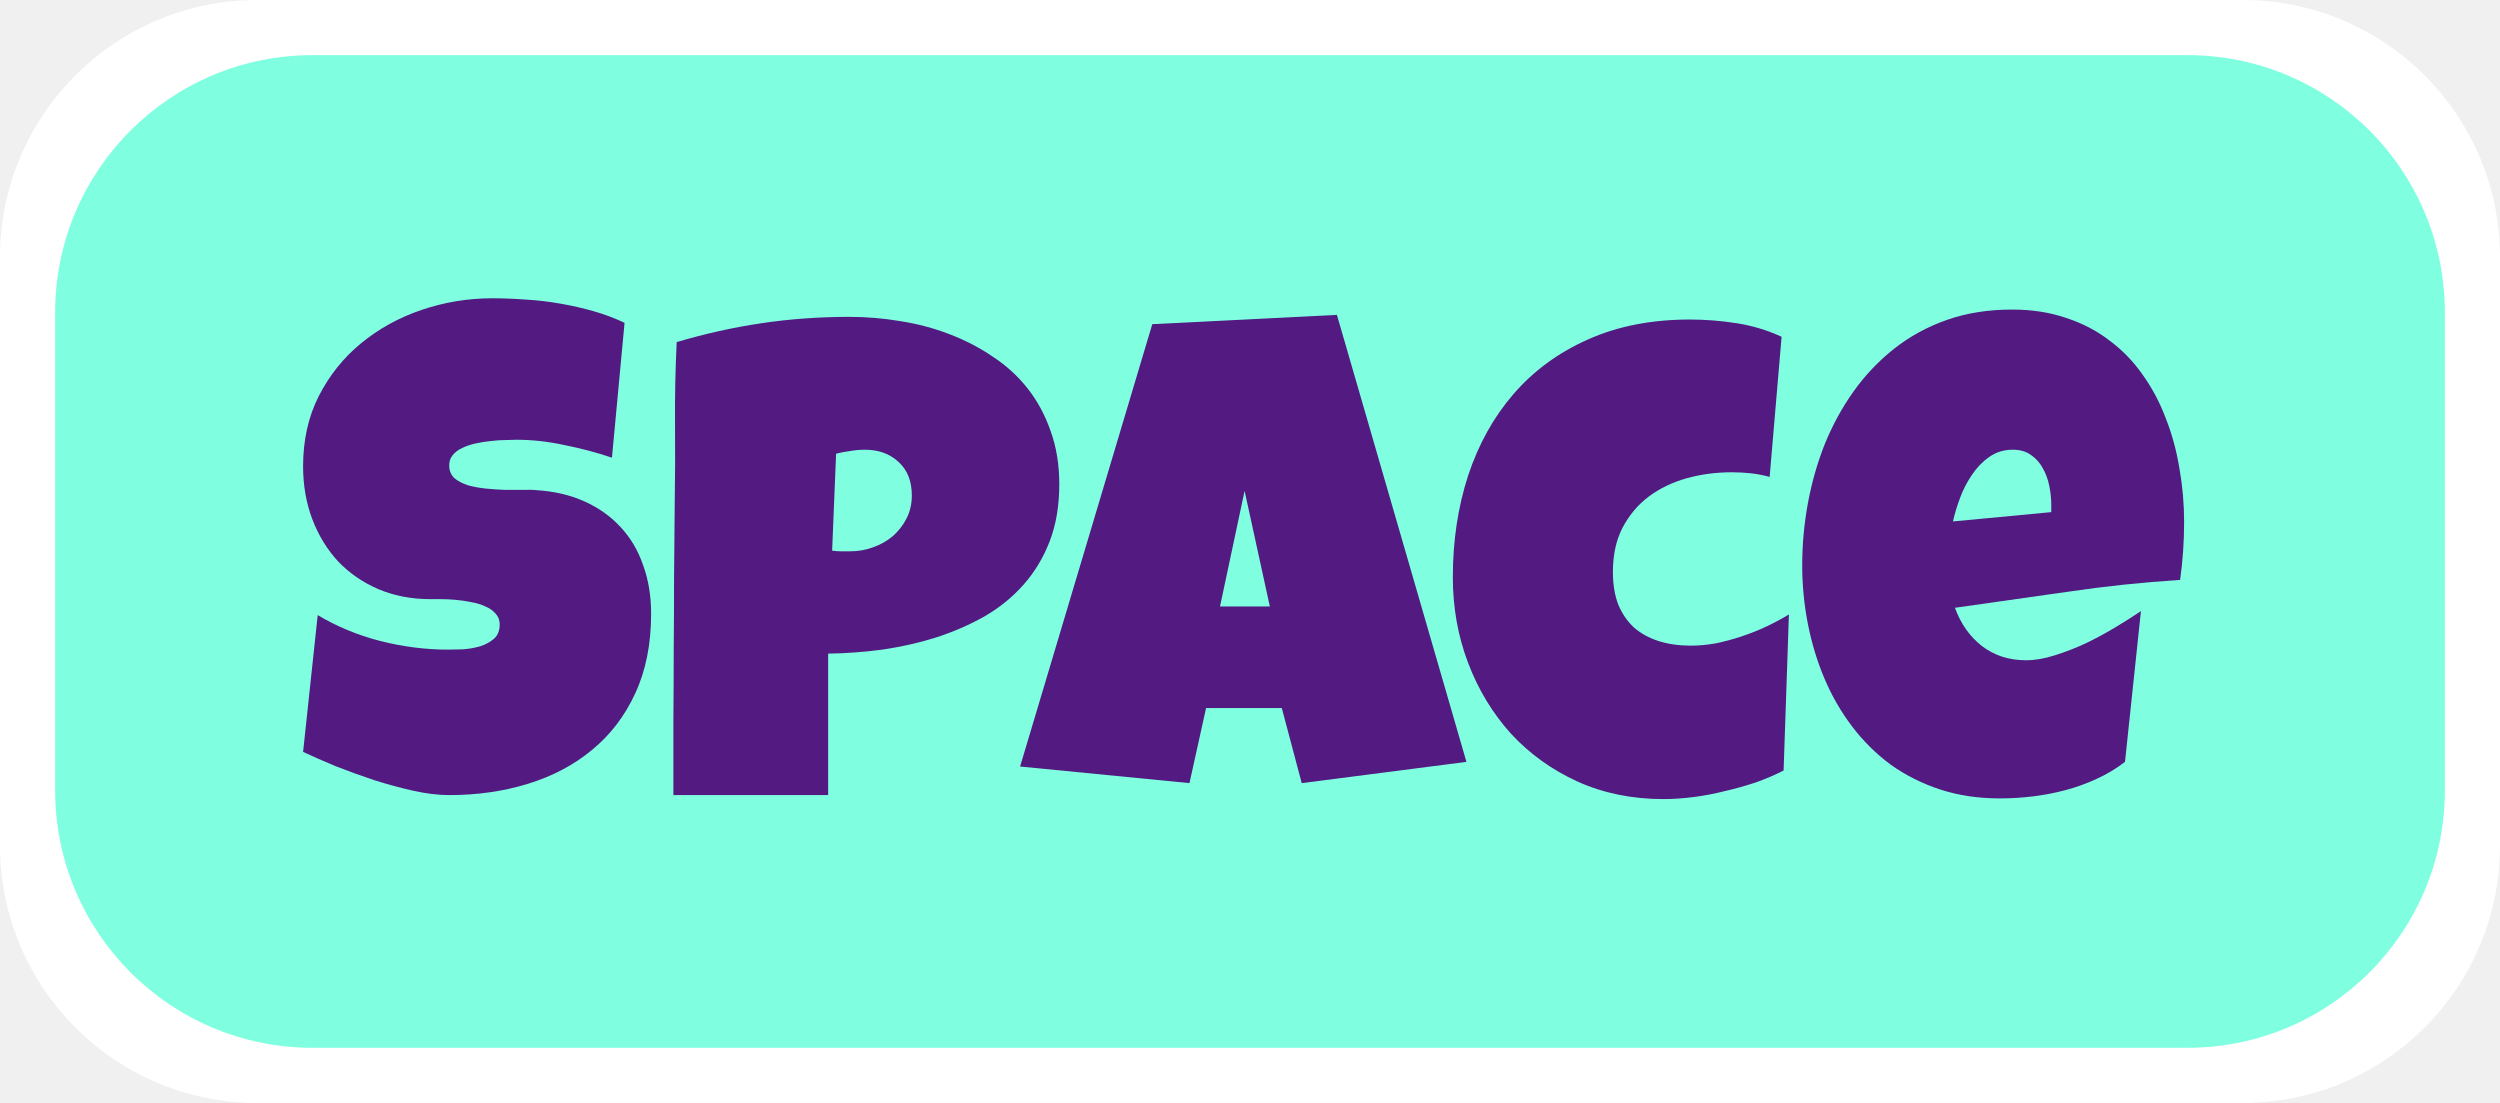
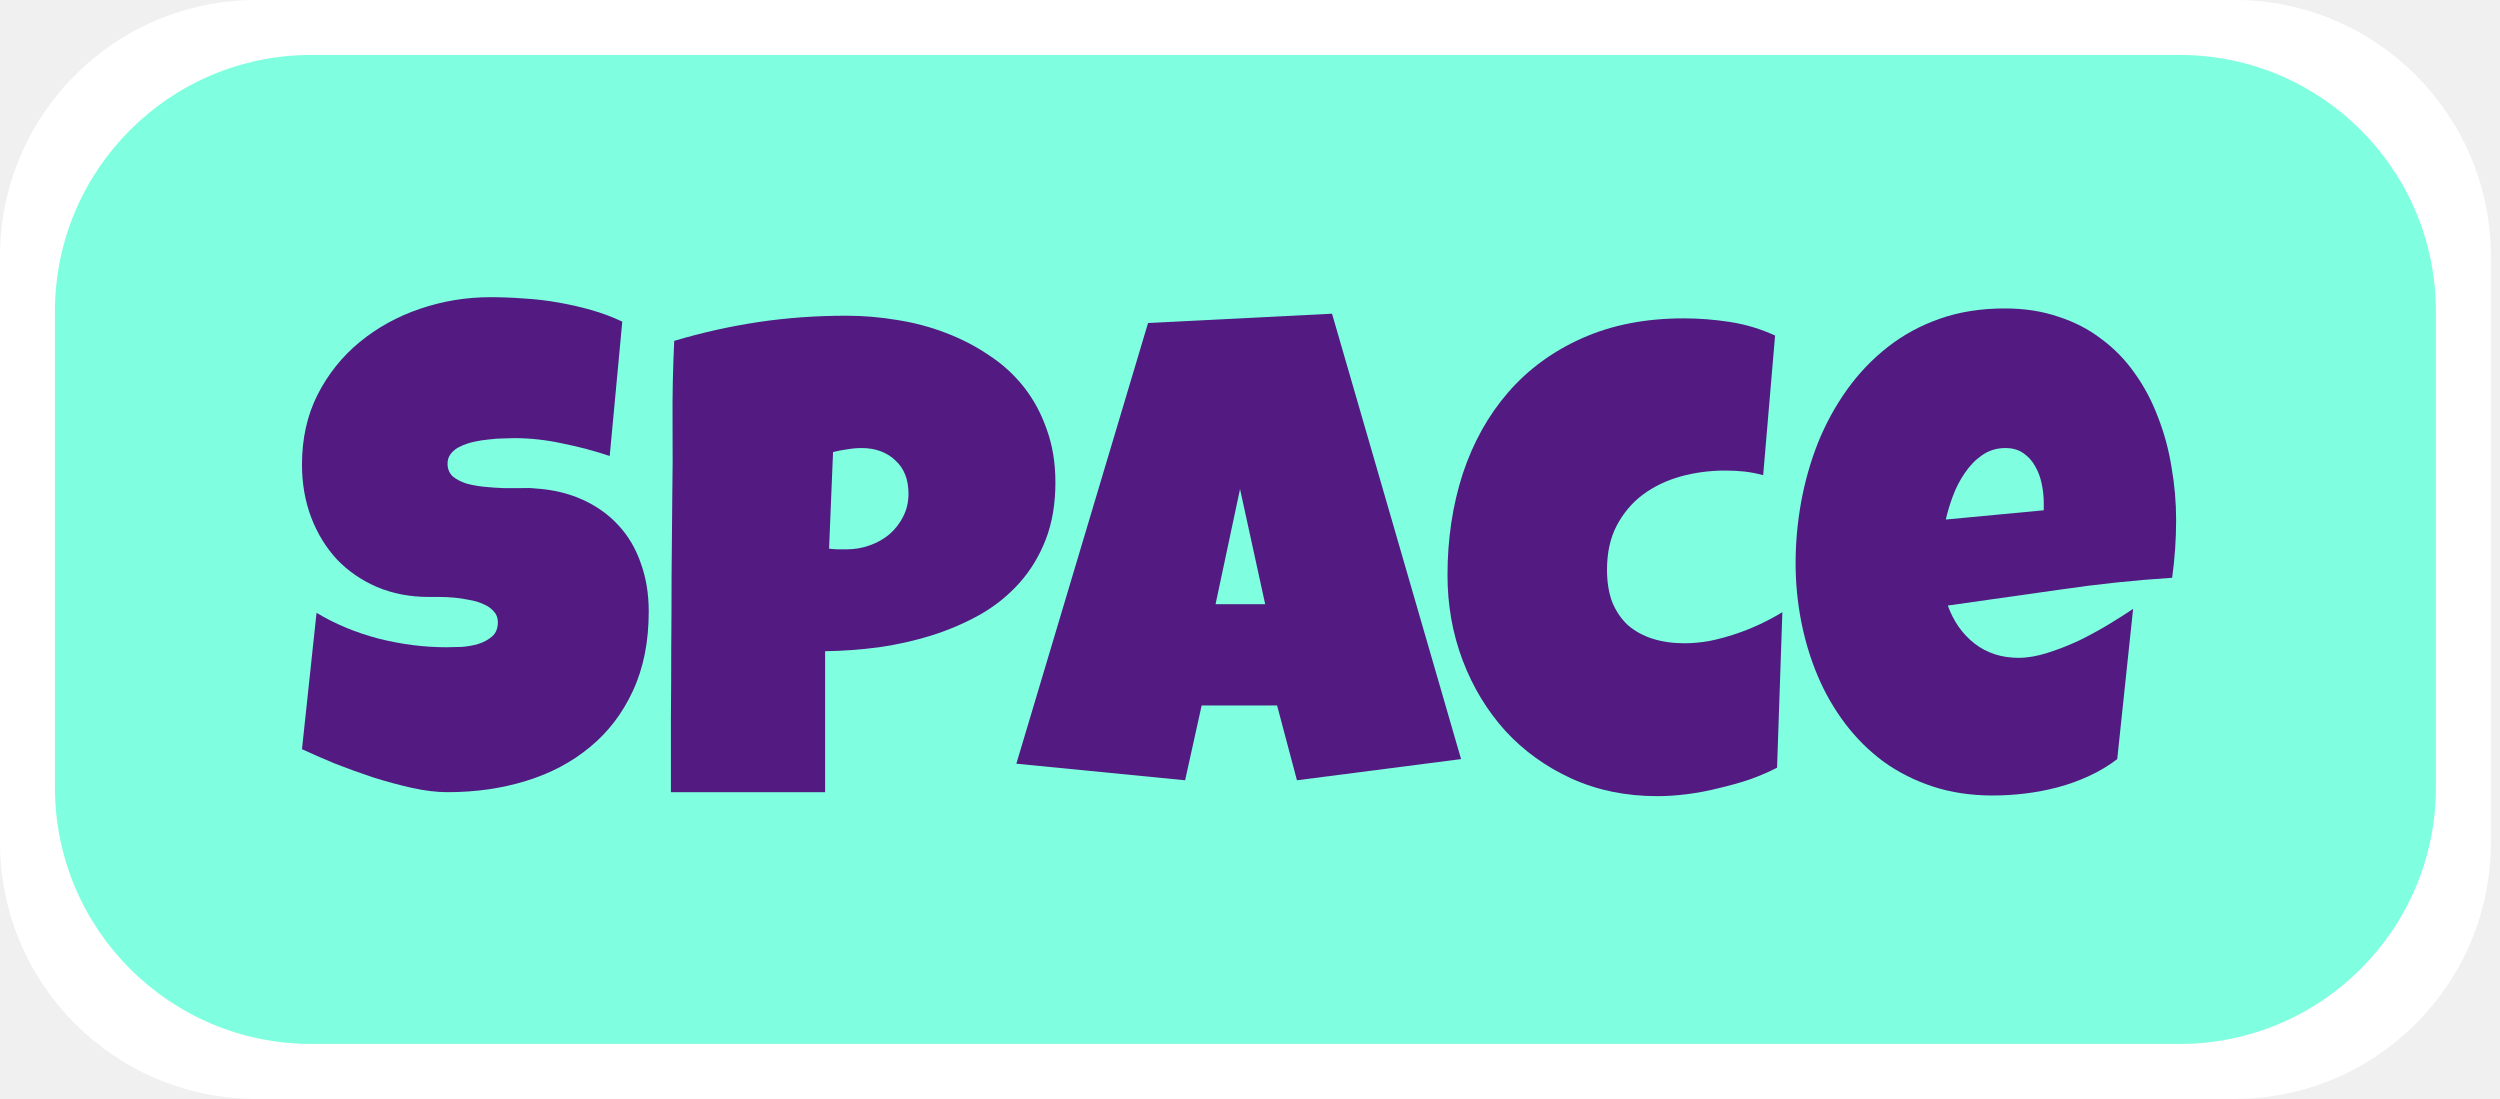
- <svg xmlns="http://www.w3.org/2000/svg" width="136" height="60" viewBox="0 0 136 60" fill="none">
-   <path d="M0 14C0 6.268 6.268 0 14 0H122C129.732 0 136 6.268 136 14V46C136 53.732 129.732 60 122 60H14C6.268 60 0 53.732 0 46V14Z" fill="white" />
-   <path d="M3 17C3 9.268 9.268 3 17 3H119C126.732 3 133 9.268 133 17V43C133 50.732 126.732 57 119 57H17C9.268 57 3 50.732 3 43V17Z" fill="#7FFFE0" />
-   <path d="M35.421 33.389C35.421 35.039 35.132 36.484 34.554 37.725C33.988 38.953 33.205 39.977 32.206 40.796C31.218 41.615 30.056 42.229 28.719 42.639C27.394 43.048 25.967 43.253 24.437 43.253C23.847 43.253 23.197 43.175 22.486 43.018C21.787 42.861 21.077 42.669 20.354 42.44C19.631 42.199 18.933 41.946 18.258 41.681C17.596 41.404 17.006 41.145 16.488 40.904L17.283 33.461C18.306 34.075 19.439 34.545 20.679 34.87C21.932 35.183 23.16 35.34 24.365 35.34C24.594 35.34 24.871 35.334 25.196 35.322C25.521 35.298 25.828 35.243 26.117 35.159C26.418 35.063 26.671 34.924 26.876 34.744C27.081 34.563 27.183 34.304 27.183 33.967C27.183 33.738 27.111 33.545 26.966 33.389C26.822 33.22 26.635 33.088 26.406 32.991C26.177 32.883 25.919 32.804 25.629 32.756C25.34 32.696 25.057 32.654 24.78 32.63C24.503 32.606 24.244 32.594 24.003 32.594C23.762 32.594 23.57 32.594 23.425 32.594C22.39 32.594 21.444 32.413 20.589 32.052C19.746 31.69 19.017 31.191 18.403 30.552C17.801 29.902 17.331 29.137 16.994 28.258C16.656 27.366 16.488 26.403 16.488 25.367C16.488 23.946 16.771 22.675 17.337 21.555C17.915 20.423 18.68 19.465 19.631 18.683C20.595 17.888 21.697 17.279 22.938 16.858C24.178 16.436 25.461 16.226 26.786 16.226C27.376 16.226 27.984 16.25 28.61 16.298C29.237 16.334 29.857 16.406 30.471 16.515C31.098 16.623 31.706 16.762 32.296 16.93C32.886 17.099 33.446 17.31 33.976 17.562L33.29 24.898C32.471 24.62 31.609 24.392 30.706 24.211C29.815 24.018 28.942 23.922 28.086 23.922C27.93 23.922 27.725 23.928 27.472 23.94C27.231 23.94 26.972 23.958 26.695 23.994C26.43 24.018 26.159 24.06 25.882 24.121C25.605 24.181 25.358 24.265 25.142 24.373C24.925 24.47 24.75 24.602 24.618 24.771C24.485 24.94 24.425 25.138 24.437 25.367C24.449 25.632 24.545 25.849 24.726 26.018C24.919 26.174 25.16 26.301 25.449 26.397C25.75 26.481 26.075 26.541 26.424 26.578C26.786 26.614 27.141 26.638 27.49 26.65C27.84 26.65 28.165 26.65 28.466 26.65C28.767 26.638 29.014 26.644 29.206 26.668C30.17 26.728 31.037 26.933 31.808 27.282C32.579 27.631 33.229 28.095 33.759 28.673C34.301 29.252 34.711 29.944 34.988 30.751C35.277 31.546 35.421 32.425 35.421 33.389Z" fill="#531A82" />
-   <path d="M57.625 26.343C57.625 27.511 57.45 28.547 57.101 29.45C56.752 30.354 56.27 31.148 55.656 31.835C55.053 32.509 54.343 33.081 53.524 33.551C52.705 34.009 51.826 34.388 50.886 34.69C49.959 34.978 48.995 35.195 47.996 35.34C46.996 35.472 46.014 35.545 45.051 35.557V43.253H36.632C36.632 41.88 36.632 40.543 36.632 39.242C36.644 37.941 36.65 36.653 36.65 35.376C36.662 34.087 36.668 32.792 36.668 31.492C36.68 30.191 36.692 28.848 36.704 27.463C36.728 25.994 36.734 24.524 36.722 23.055C36.71 21.585 36.74 20.104 36.812 18.61C38.354 18.153 39.896 17.809 41.438 17.581C42.979 17.352 44.569 17.237 46.207 17.237C47.134 17.237 48.062 17.316 48.989 17.472C49.917 17.617 50.802 17.852 51.645 18.177C52.5 18.502 53.289 18.912 54.012 19.405C54.746 19.887 55.379 20.465 55.909 21.14C56.439 21.814 56.854 22.585 57.155 23.452C57.468 24.319 57.625 25.283 57.625 26.343ZM49.603 26.957C49.603 26.174 49.363 25.566 48.881 25.132C48.411 24.687 47.797 24.464 47.038 24.464C46.785 24.464 46.52 24.488 46.243 24.536C45.978 24.572 45.725 24.62 45.484 24.681L45.268 29.956C45.436 29.98 45.599 29.992 45.755 29.992C45.912 29.992 46.075 29.992 46.243 29.992C46.677 29.992 47.092 29.92 47.49 29.775C47.899 29.631 48.261 29.426 48.574 29.161C48.887 28.884 49.134 28.565 49.315 28.204C49.507 27.83 49.603 27.415 49.603 26.957Z" fill="#531A82" />
-   <path d="M79.774 41.446L70.814 42.602L69.73 38.52H65.61L64.707 42.602L55.493 41.699L62.684 17.635L72.728 17.129L79.774 41.446ZM69.079 32.991L67.706 26.704L66.369 32.991H69.079Z" fill="#531A82" />
-   <path d="M96.919 18.321L96.269 25.945C95.92 25.849 95.576 25.783 95.239 25.747C94.902 25.71 94.559 25.692 94.21 25.692C93.354 25.692 92.535 25.801 91.752 26.018C90.982 26.234 90.295 26.566 89.693 27.011C89.103 27.457 88.627 28.023 88.266 28.709C87.916 29.384 87.742 30.185 87.742 31.112C87.742 31.787 87.838 32.377 88.031 32.883C88.236 33.377 88.519 33.792 88.88 34.129C89.253 34.455 89.699 34.702 90.217 34.87C90.747 35.039 91.331 35.123 91.969 35.123C92.415 35.123 92.873 35.081 93.342 34.997C93.812 34.9 94.282 34.774 94.751 34.617C95.221 34.461 95.673 34.28 96.106 34.075C96.54 33.87 96.944 33.654 97.317 33.425L97.028 41.916C96.558 42.157 96.052 42.374 95.51 42.566C94.968 42.747 94.408 42.904 93.83 43.036C93.264 43.181 92.692 43.289 92.114 43.361C91.548 43.434 91.006 43.47 90.488 43.47C88.778 43.47 87.218 43.151 85.809 42.512C84.412 41.874 83.207 41.007 82.195 39.911C81.196 38.803 80.419 37.52 79.865 36.062C79.311 34.605 79.034 33.051 79.034 31.401C79.034 29.426 79.311 27.583 79.865 25.873C80.431 24.163 81.256 22.681 82.34 21.429C83.436 20.164 84.785 19.176 86.387 18.466C88.001 17.743 89.849 17.382 91.933 17.382C92.764 17.382 93.607 17.448 94.462 17.581C95.317 17.713 96.137 17.96 96.919 18.321Z" fill="#531A82" />
-   <path d="M118.816 28.402C118.816 29.45 118.744 30.498 118.599 31.546C116.54 31.678 114.492 31.895 112.457 32.196C110.421 32.485 108.386 32.774 106.35 33.063C106.663 33.931 107.151 34.623 107.813 35.141C108.488 35.659 109.289 35.918 110.216 35.918C110.698 35.918 111.222 35.828 111.788 35.647C112.366 35.466 112.938 35.243 113.504 34.978C114.07 34.702 114.612 34.406 115.13 34.093C115.648 33.78 116.094 33.497 116.467 33.244L115.6 41.446C115.13 41.808 114.618 42.115 114.064 42.368C113.522 42.621 112.956 42.825 112.366 42.982C111.776 43.139 111.18 43.253 110.578 43.325C109.975 43.398 109.385 43.434 108.807 43.434C107.615 43.434 106.525 43.271 105.537 42.946C104.549 42.621 103.652 42.169 102.845 41.591C102.05 41.001 101.352 40.308 100.75 39.513C100.147 38.718 99.647 37.851 99.25 36.912C98.853 35.972 98.551 34.978 98.347 33.931C98.142 32.883 98.04 31.823 98.04 30.751C98.04 29.631 98.142 28.511 98.347 27.391C98.551 26.27 98.859 25.192 99.268 24.157C99.69 23.121 100.214 22.163 100.84 21.284C101.478 20.393 102.219 19.616 103.062 18.954C103.905 18.291 104.857 17.773 105.917 17.4C106.988 17.026 108.169 16.84 109.458 16.84C110.529 16.84 111.505 16.99 112.384 17.291C113.276 17.581 114.064 17.99 114.751 18.52C115.45 19.038 116.052 19.658 116.558 20.381C117.076 21.104 117.497 21.898 117.822 22.766C118.16 23.621 118.406 24.53 118.563 25.494C118.732 26.445 118.816 27.415 118.816 28.402ZM111.589 27.463C111.589 27.126 111.553 26.782 111.481 26.433C111.409 26.072 111.288 25.747 111.12 25.457C110.963 25.169 110.752 24.934 110.487 24.753C110.222 24.56 109.891 24.464 109.494 24.464C109.012 24.464 108.584 24.596 108.211 24.861C107.85 25.114 107.536 25.439 107.271 25.837C107.007 26.222 106.79 26.644 106.621 27.102C106.452 27.559 106.326 27.981 106.242 28.366L111.589 27.86V27.463Z" fill="#531A82" />
+ <svg xmlns="http://www.w3.org/2000/svg" width="91" height="40" viewBox="0 0 91 40" fill="none">
+   <path d="M0 9.333C0 4.179 4.179 0 9.333 0H81.333C86.488 0 90.667 4.179 90.667 9.333V30.667C90.667 35.821 86.488 40 81.333 40H9.333C4.179 40 0 35.821 0 30.667V9.333Z" fill="white" />
+   <path d="M2 11.333C2 6.179 6.179 2 11.333 2H79.333C84.488 2 88.667 6.179 88.667 11.333V28.667C88.667 33.821 84.488 38 79.333 38H11.333C6.179 38 2 33.821 2 28.667V11.333Z" fill="#7FFFE0" />
+   <path d="M23.614 22.259C23.614 23.359 23.422 24.323 23.036 25.15C22.659 25.969 22.137 26.651 21.47 27.197C20.812 27.743 20.037 28.153 19.146 28.426C18.263 28.699 17.311 28.835 16.291 28.835C15.898 28.835 15.464 28.783 14.991 28.679C14.525 28.574 14.051 28.446 13.569 28.293C13.088 28.133 12.622 27.964 12.172 27.787C11.731 27.603 11.337 27.43 10.992 27.27L11.522 22.307C12.204 22.717 12.959 23.03 13.786 23.247C14.621 23.456 15.44 23.56 16.243 23.56C16.396 23.56 16.58 23.556 16.797 23.548C17.014 23.532 17.219 23.496 17.412 23.439C17.612 23.375 17.781 23.283 17.917 23.162C18.054 23.042 18.122 22.869 18.122 22.645C18.122 22.492 18.074 22.363 17.977 22.259C17.881 22.147 17.757 22.058 17.604 21.994C17.452 21.922 17.279 21.87 17.086 21.838C16.894 21.797 16.705 21.769 16.52 21.753C16.335 21.737 16.163 21.729 16.002 21.729C15.842 21.729 15.713 21.729 15.617 21.729C14.926 21.729 14.296 21.609 13.726 21.368C13.164 21.127 12.678 20.794 12.269 20.368C11.867 19.935 11.554 19.425 11.329 18.838C11.104 18.244 10.992 17.602 10.992 16.912C10.992 15.964 11.181 15.117 11.558 14.37C11.943 13.615 12.453 12.977 13.088 12.455C13.73 11.925 14.465 11.52 15.292 11.239C16.119 10.958 16.974 10.817 17.857 10.817C18.25 10.817 18.656 10.833 19.074 10.865C19.491 10.889 19.905 10.938 20.314 11.01C20.732 11.082 21.137 11.174 21.531 11.287C21.924 11.399 22.297 11.54 22.651 11.708L22.193 16.598C21.647 16.414 21.073 16.261 20.471 16.141C19.877 16.012 19.294 15.948 18.724 15.948C18.62 15.948 18.483 15.952 18.315 15.96C18.154 15.96 17.982 15.972 17.797 15.996C17.62 16.012 17.44 16.04 17.255 16.08C17.07 16.121 16.906 16.177 16.761 16.249C16.616 16.313 16.5 16.402 16.412 16.514C16.323 16.626 16.283 16.759 16.291 16.912C16.299 17.088 16.364 17.233 16.484 17.345C16.613 17.449 16.773 17.534 16.966 17.598C17.167 17.654 17.383 17.694 17.616 17.718C17.857 17.742 18.094 17.759 18.327 17.767C18.56 17.767 18.776 17.767 18.977 17.767C19.178 17.759 19.343 17.763 19.471 17.779C20.113 17.819 20.692 17.955 21.205 18.188C21.719 18.421 22.153 18.73 22.506 19.116C22.867 19.501 23.14 19.963 23.325 20.501C23.518 21.031 23.614 21.617 23.614 22.259Z" fill="#531A82" />
+   <path d="M38.417 17.562C38.417 18.341 38.3 19.031 38.067 19.634C37.834 20.236 37.513 20.766 37.104 21.223C36.702 21.673 36.229 22.054 35.683 22.367C35.137 22.673 34.55 22.926 33.924 23.126C33.306 23.319 32.663 23.463 31.997 23.56C31.331 23.648 30.676 23.696 30.034 23.704V28.835H24.421C24.421 27.92 24.421 27.029 24.421 26.162C24.429 25.294 24.433 24.435 24.433 23.584C24.441 22.725 24.445 21.862 24.445 20.994C24.453 20.127 24.461 19.232 24.469 18.309C24.485 17.329 24.489 16.349 24.481 15.37C24.473 14.39 24.494 13.403 24.542 12.407C25.569 12.102 26.597 11.873 27.625 11.72C28.653 11.568 29.713 11.492 30.805 11.492C31.423 11.492 32.041 11.544 32.66 11.648C33.278 11.745 33.868 11.901 34.43 12.118C35 12.335 35.526 12.608 36.008 12.937C36.498 13.258 36.919 13.643 37.273 14.093C37.626 14.543 37.903 15.057 38.103 15.635C38.312 16.213 38.417 16.855 38.417 17.562ZM33.069 17.971C33.069 17.449 32.908 17.044 32.587 16.755C32.274 16.458 31.865 16.309 31.359 16.309C31.19 16.309 31.014 16.325 30.829 16.357C30.652 16.381 30.483 16.414 30.323 16.454L30.178 19.971C30.291 19.987 30.399 19.995 30.504 19.995C30.608 19.995 30.716 19.995 30.829 19.995C31.118 19.995 31.395 19.947 31.66 19.85C31.933 19.754 32.174 19.617 32.383 19.441C32.591 19.256 32.756 19.043 32.876 18.802C33.005 18.553 33.069 18.276 33.069 17.971Z" fill="#531A82" />
+   <path d="M53.183 27.631L47.209 28.402L46.486 25.68H43.74L43.138 28.402L36.995 27.799L41.789 11.757L48.486 11.419L53.183 27.631ZM46.053 21.994L45.137 17.803L44.246 21.994H46.053Z" fill="#531A82" />
+   <path d="M64.613 12.214L64.179 17.297C63.947 17.233 63.718 17.189 63.493 17.164C63.268 17.14 63.039 17.128 62.806 17.128C62.236 17.128 61.69 17.201 61.168 17.345C60.654 17.49 60.197 17.71 59.795 18.008C59.402 18.305 59.085 18.682 58.844 19.14C58.611 19.589 58.495 20.123 58.495 20.741C58.495 21.191 58.559 21.585 58.687 21.922C58.824 22.251 59.012 22.528 59.253 22.753C59.502 22.97 59.799 23.134 60.145 23.247C60.498 23.359 60.887 23.415 61.313 23.415C61.61 23.415 61.915 23.387 62.228 23.331C62.541 23.267 62.855 23.183 63.168 23.078C63.481 22.974 63.782 22.853 64.071 22.717C64.36 22.58 64.629 22.436 64.878 22.283L64.685 27.944C64.372 28.105 64.035 28.249 63.673 28.378C63.312 28.498 62.939 28.602 62.553 28.691C62.176 28.787 61.795 28.859 61.409 28.908C61.032 28.956 60.67 28.98 60.325 28.98C59.185 28.98 58.145 28.767 57.206 28.341C56.274 27.916 55.471 27.338 54.797 26.607C54.13 25.868 53.612 25.013 53.243 24.042C52.874 23.07 52.689 22.034 52.689 20.934C52.689 19.617 52.874 18.389 53.243 17.249C53.62 16.108 54.171 15.121 54.893 14.286C55.624 13.443 56.523 12.784 57.591 12.31C58.667 11.829 59.9 11.588 61.289 11.588C61.843 11.588 62.405 11.632 62.975 11.72C63.545 11.809 64.091 11.973 64.613 12.214Z" fill="#531A82" />
+   <path d="M79.211 18.935C79.211 19.634 79.162 20.332 79.066 21.031C77.693 21.119 76.328 21.264 74.971 21.464C73.614 21.657 72.257 21.85 70.9 22.042C71.109 22.62 71.434 23.082 71.876 23.427C72.325 23.773 72.859 23.945 73.478 23.945C73.799 23.945 74.148 23.885 74.525 23.765C74.911 23.644 75.292 23.496 75.67 23.319C76.047 23.134 76.408 22.938 76.754 22.729C77.099 22.52 77.396 22.331 77.645 22.163L77.067 27.631C76.754 27.872 76.412 28.076 76.043 28.245C75.682 28.414 75.304 28.55 74.911 28.655C74.517 28.759 74.12 28.835 73.718 28.884C73.317 28.932 72.924 28.956 72.538 28.956C71.743 28.956 71.016 28.847 70.358 28.631C69.7 28.414 69.101 28.113 68.564 27.727C68.034 27.334 67.568 26.872 67.166 26.342C66.765 25.812 66.432 25.234 66.167 24.608C65.902 23.981 65.701 23.319 65.564 22.62C65.428 21.922 65.36 21.215 65.36 20.501C65.36 19.754 65.428 19.007 65.564 18.26C65.701 17.514 65.906 16.795 66.179 16.105C66.46 15.414 66.809 14.776 67.227 14.19C67.652 13.595 68.146 13.077 68.708 12.636C69.27 12.194 69.904 11.849 70.611 11.6C71.326 11.351 72.112 11.227 72.972 11.227C73.686 11.227 74.337 11.327 74.923 11.528C75.517 11.72 76.043 11.993 76.501 12.347C76.966 12.692 77.368 13.105 77.705 13.587C78.05 14.069 78.331 14.599 78.548 15.177C78.773 15.747 78.938 16.353 79.042 16.996C79.154 17.63 79.211 18.276 79.211 18.935ZM74.393 18.309C74.393 18.084 74.369 17.855 74.321 17.622C74.272 17.381 74.192 17.164 74.08 16.972C73.975 16.779 73.835 16.622 73.658 16.502C73.481 16.373 73.261 16.309 72.996 16.309C72.675 16.309 72.389 16.398 72.141 16.574C71.9 16.743 71.691 16.96 71.514 17.225C71.338 17.482 71.193 17.763 71.081 18.068C70.968 18.373 70.884 18.654 70.828 18.911L74.393 18.574V18.309Z" fill="#531A82" />
</svg>
